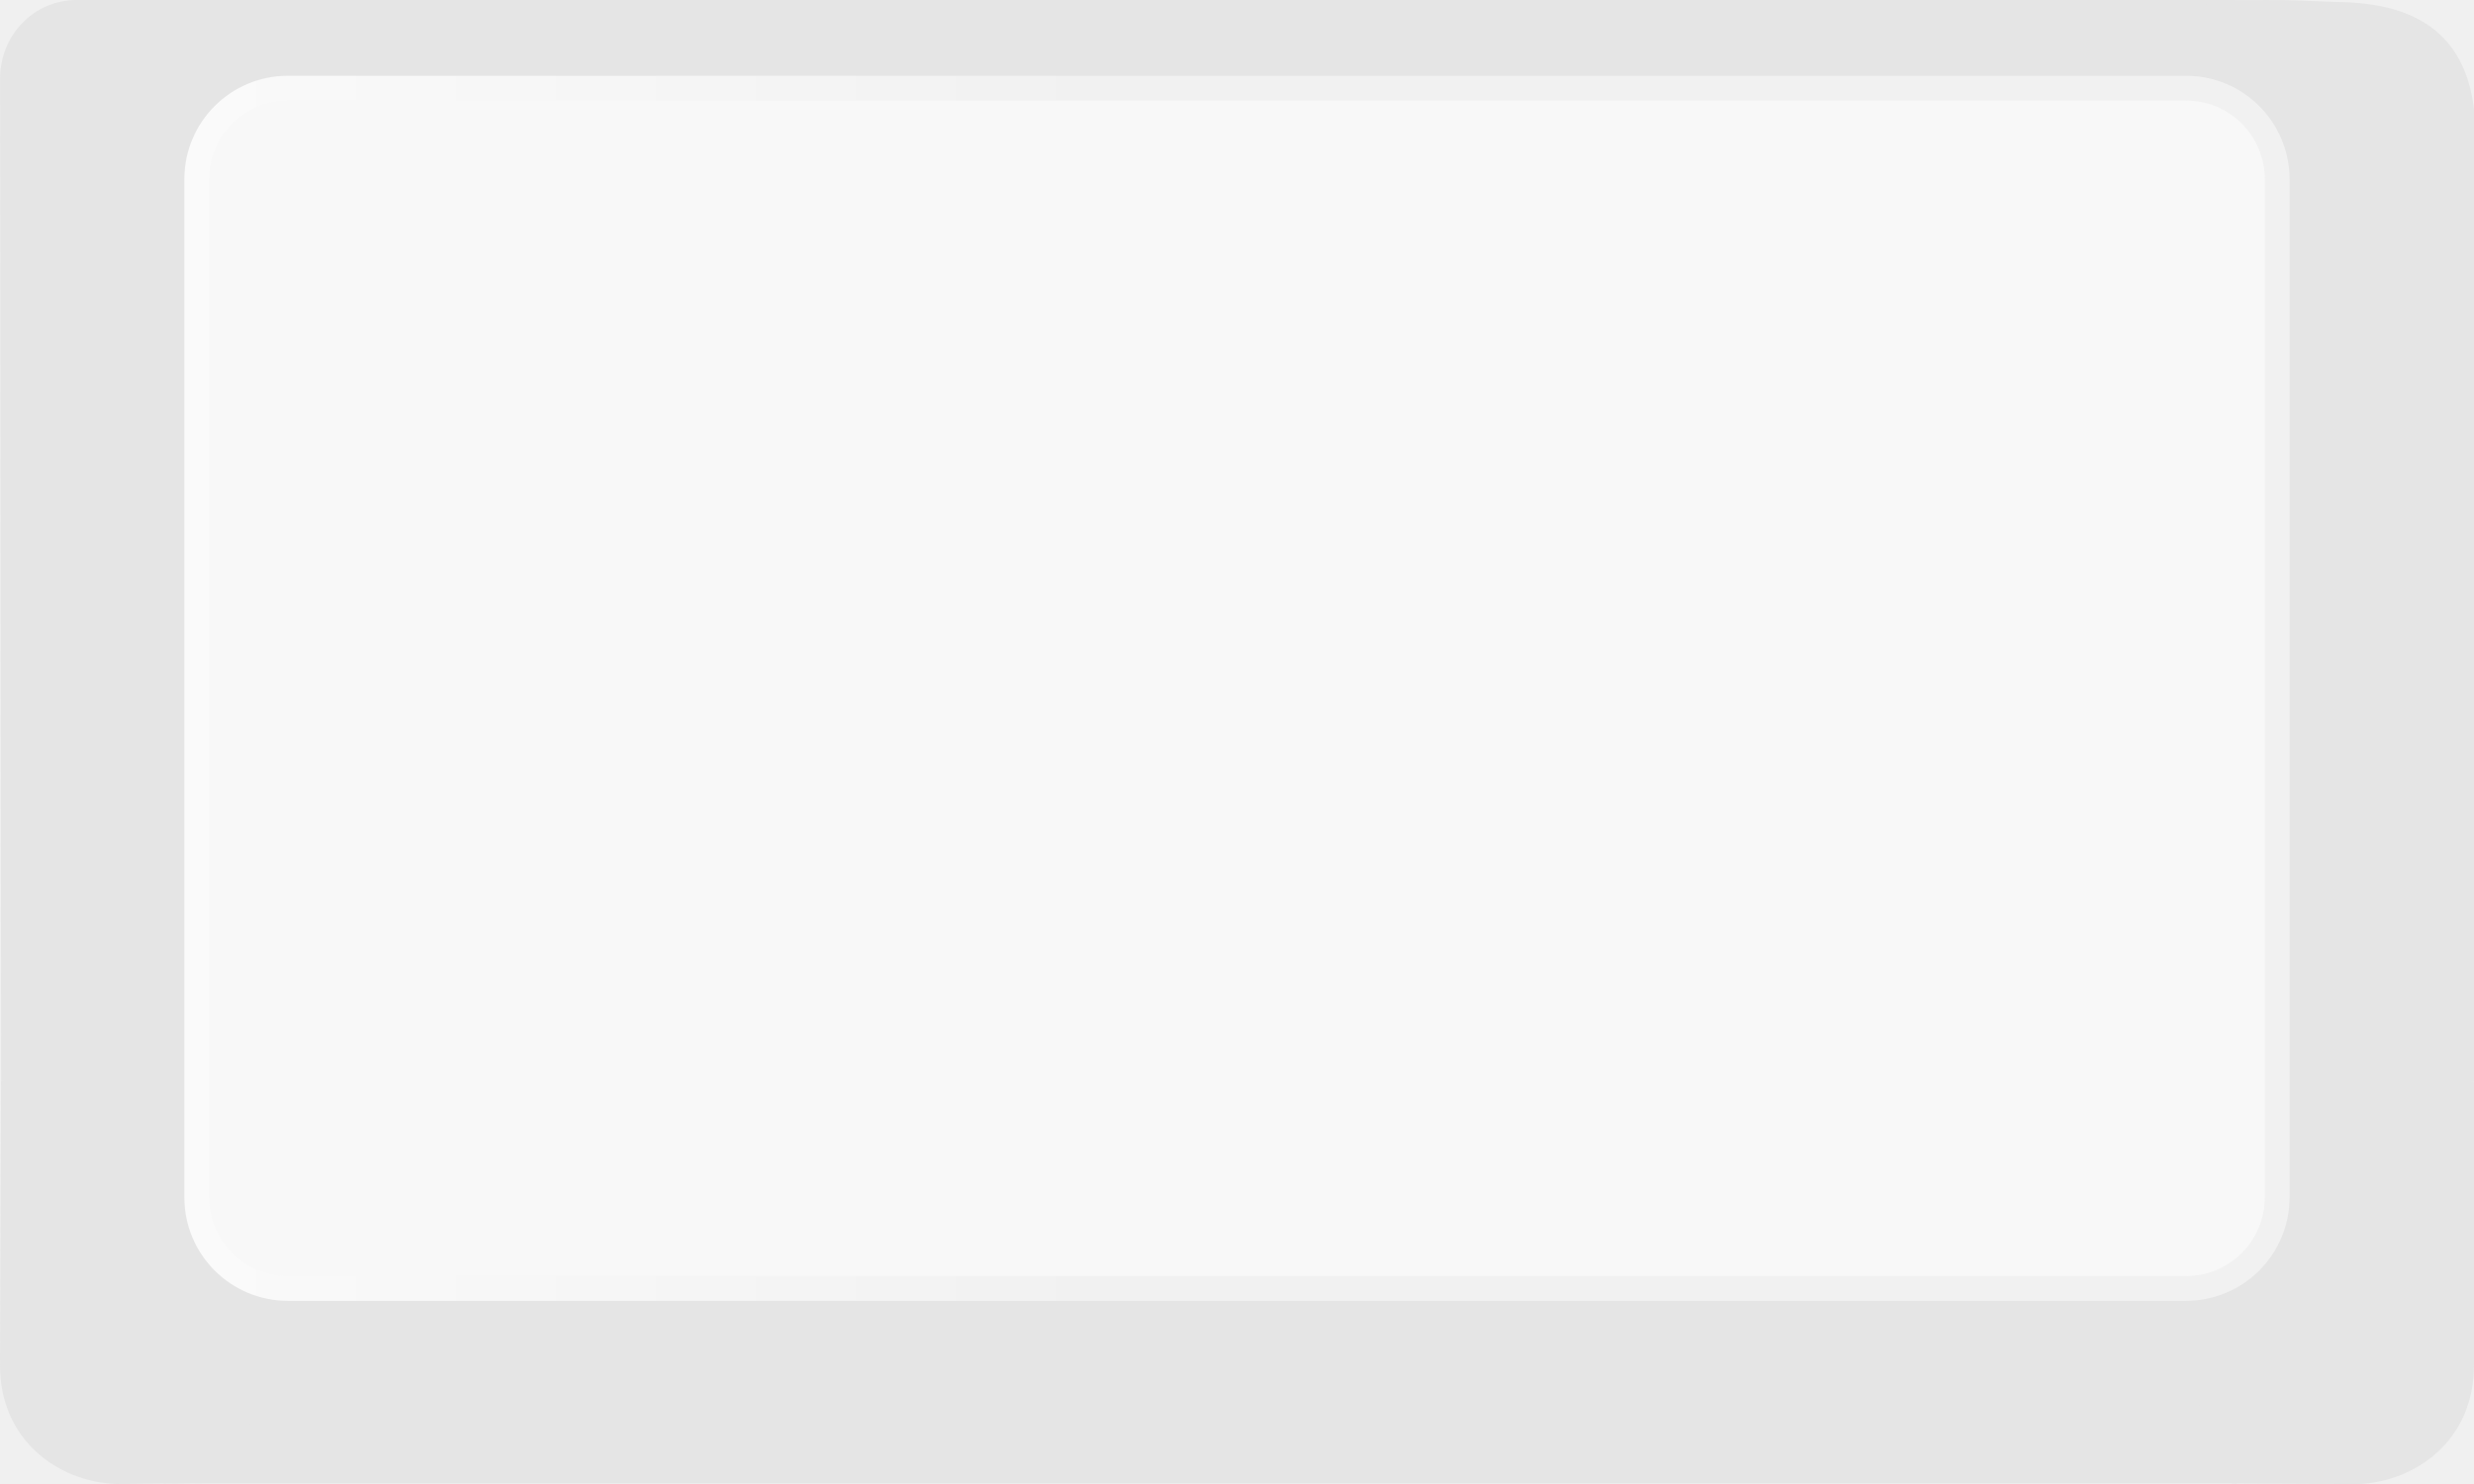
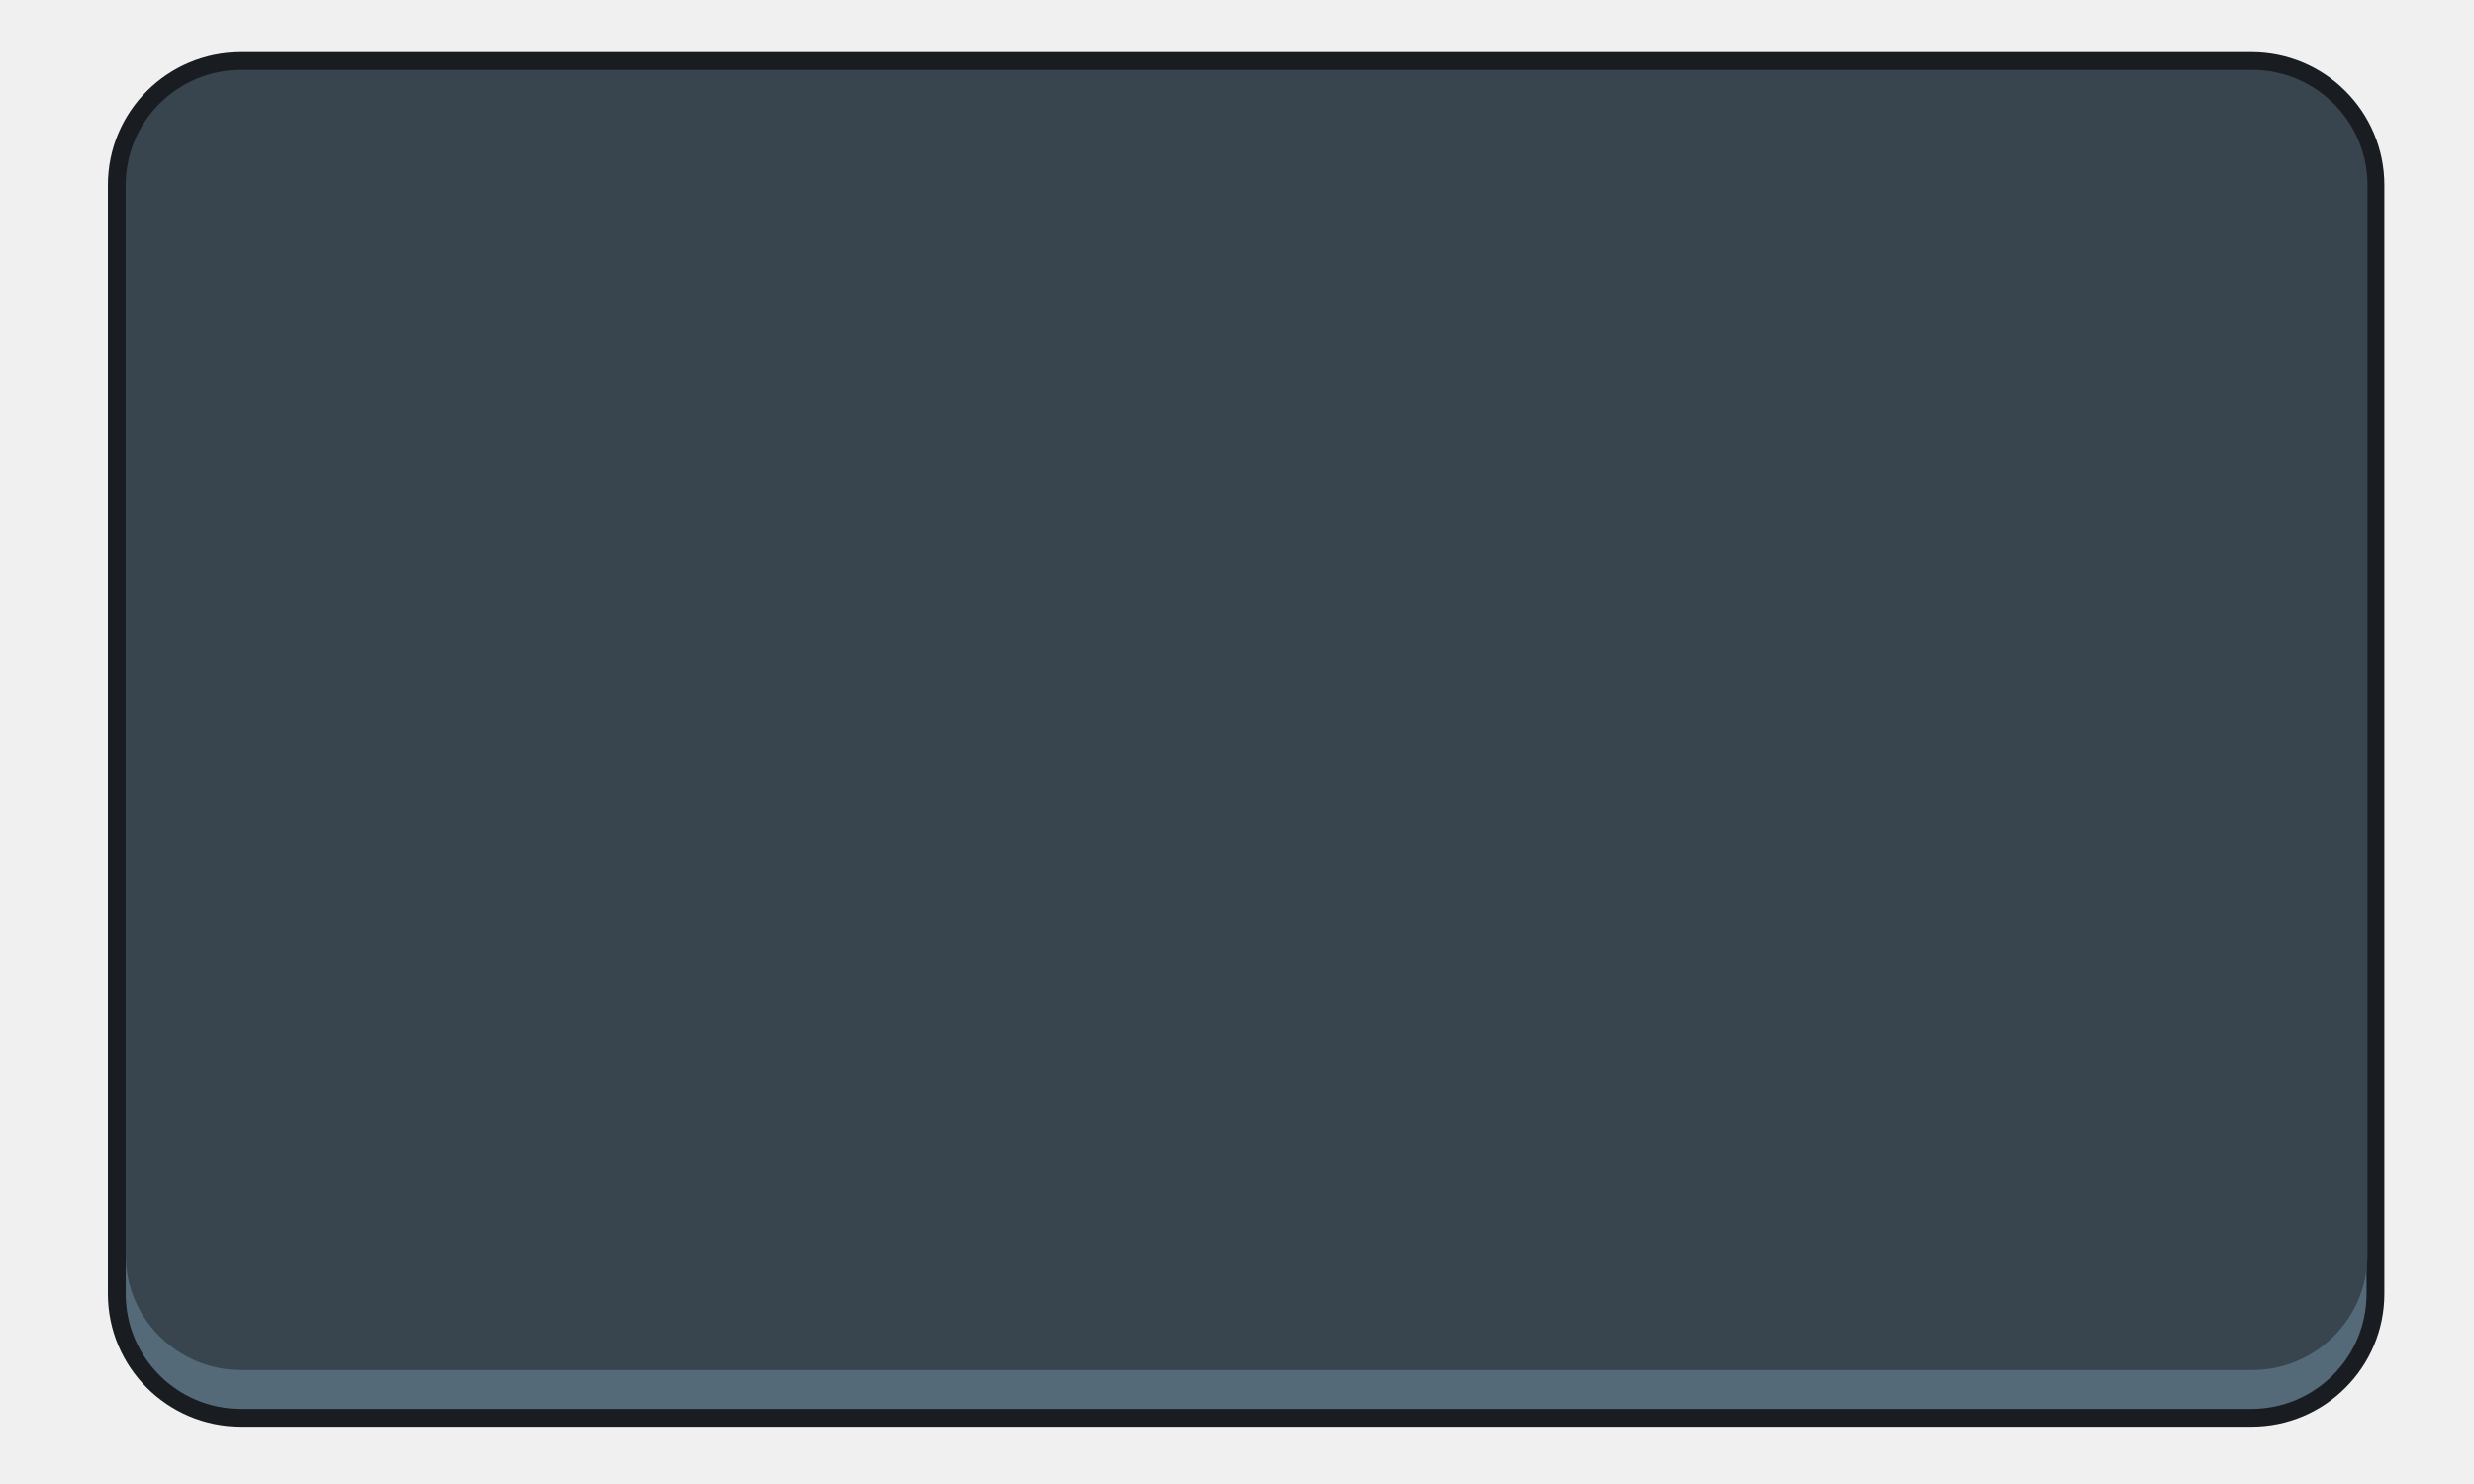
- <svg xmlns="http://www.w3.org/2000/svg" height="60" viewBox="0 0 26.458 15.875" width="100">
-   <linearGradient id="a" gradientTransform="matrix(3.9124 0 0 1.5989 -.04718 -1.0031)" gradientUnits="userSpaceOnUse" x1="2.416" x2="7.166" y1="8.049" y2="2.227">
-     <stop offset="0" stop-color="#cfcfcf" />
-     <stop offset="1" stop-color="#efefef" />
+ <svg xmlns="http://www.w3.org/2000/svg" height="60" viewBox="0 0 26.458 15.875" width="100" version="1.1" id="svg34">
+   <defs id="defs38" />
+   <linearGradient id="a" gradientTransform="matrix(3.9124,0,0,1.5989,-0.04718,-1.0031)" gradientUnits="userSpaceOnUse" x1="2.416" x2="7.166" y1="8.049" y2="2.227">
+     <stop offset="0" stop-color="#cfcfcf" id="stop2" />
+     <stop offset="1" stop-color="#efefef" id="stop4" />
  </linearGradient>
-   <linearGradient id="b" gradientTransform="matrix(.12439 0 0 .18074 -53.453 -26.428)" gradientUnits="userSpaceOnUse" x1="447.49" x2="524.77" y1="177.84" y2="177.84">
-     <stop offset="0" stop-color="#fafafa" />
-     <stop offset="1" stop-color="#f1f1f1" />
+   <linearGradient id="b" gradientTransform="matrix(0.12439,0,0,0.18074,-53.453,-26.428)" gradientUnits="userSpaceOnUse" x1="447.49" x2="524.77" y1="177.84" y2="177.84">
+     <stop offset="0" stop-color="#fafafa" id="stop7" />
+     <stop offset="1" stop-color="#f1f1f1" id="stop9" />
  </linearGradient>
-   <g fill-rule="evenodd">
-     <path d="m2.974.957h19.997c.523 0 .945.433.945.972v10.868c0 .538-.421.972-.945.972h-19.997c-.523 0-.945-.433-.945-.972v-10.868c0-.538.421-.972.945-.972z" fill="url(#a)" stroke-width=".178" />
-     <path d="m.816-0h22.976c.452 0 .816.374.816.839v10.724h-24.596l-.011-10.724c-0-.465.364-.839.816-.839z" fill="#e5e5e5" stroke-width=".357" />
-     <path d="m23.89 1.899v10.877c0 .455-.334.942-.776.942h-20.219v.199h20.219c.605 0 1.021-.519 1.021-1.141v-10.878h-.245z" fill="#fff" stroke-width=".178" />
-     <g fill="#e5e5e5" stroke-width=".357">
-       <path d="m1.755 13.795h22.163v2.074h-22.163z" />
-       <path d="m22.479 1.164h3.979v10.408h-3.979z" />
-       <path d="m23.411 11.228 3.047.344v3.039c-.002.786-.609 1.238-1.237 1.265l-1.353-.007-1.494-3.589z" />
-       <path d="m2.114 11.197-2.103.366-.011 3.047c.001.786.609 1.238 1.237 1.265l1.351-.015.474-3.566z" />
-       <path d="m23.903 2.026 2.555-.862c-.102-.829-.654-1.125-1.424-1.142-.198-.004-.36-.016-.57-.02-.21-.004-.688-0-.688-0-.483.097-.861.382-1.125.848z" />
-     </g>
-     <rect fill="#f8f8f8" height="12.84" ry=".974" stroke="url(#b)" stroke-width=".265" width="22.249" x="2.104" y=".943" />
-   </g>
+   <rect style="fill:#515151;fill-opacity:1;stroke:#191d22;stroke-width:0.381;stroke-linecap:round;stroke-linejoin:round;stroke-miterlimit:4;stroke-dasharray:none;stroke-opacity:1;paint-order:markers fill stroke;stop-color:#000000" id="rect1485" width="23.965" height="14.324" x="1.344" y="0.748" rx="1.232" ry="1.232" />
+   <rect style="fill:#546a79;fill-opacity:1;stroke:none;stroke-width:4.601;stroke-linecap:round;stroke-linejoin:round;stop-color:#000000" id="rect1489" width="23.965" height="13.908" x="1.344" y="1.164" rx="1.232" ry="1.232" />
+   <rect style="fill:#38454f;fill-opacity:1;stroke:none;stroke-width:4.606;stroke-linecap:round;stroke-linejoin:round;stop-color:#000000" id="rect1487" width="23.975" height="13.908" x="1.344" y="0.748" rx="1.235" ry="1.232" />
</svg>
